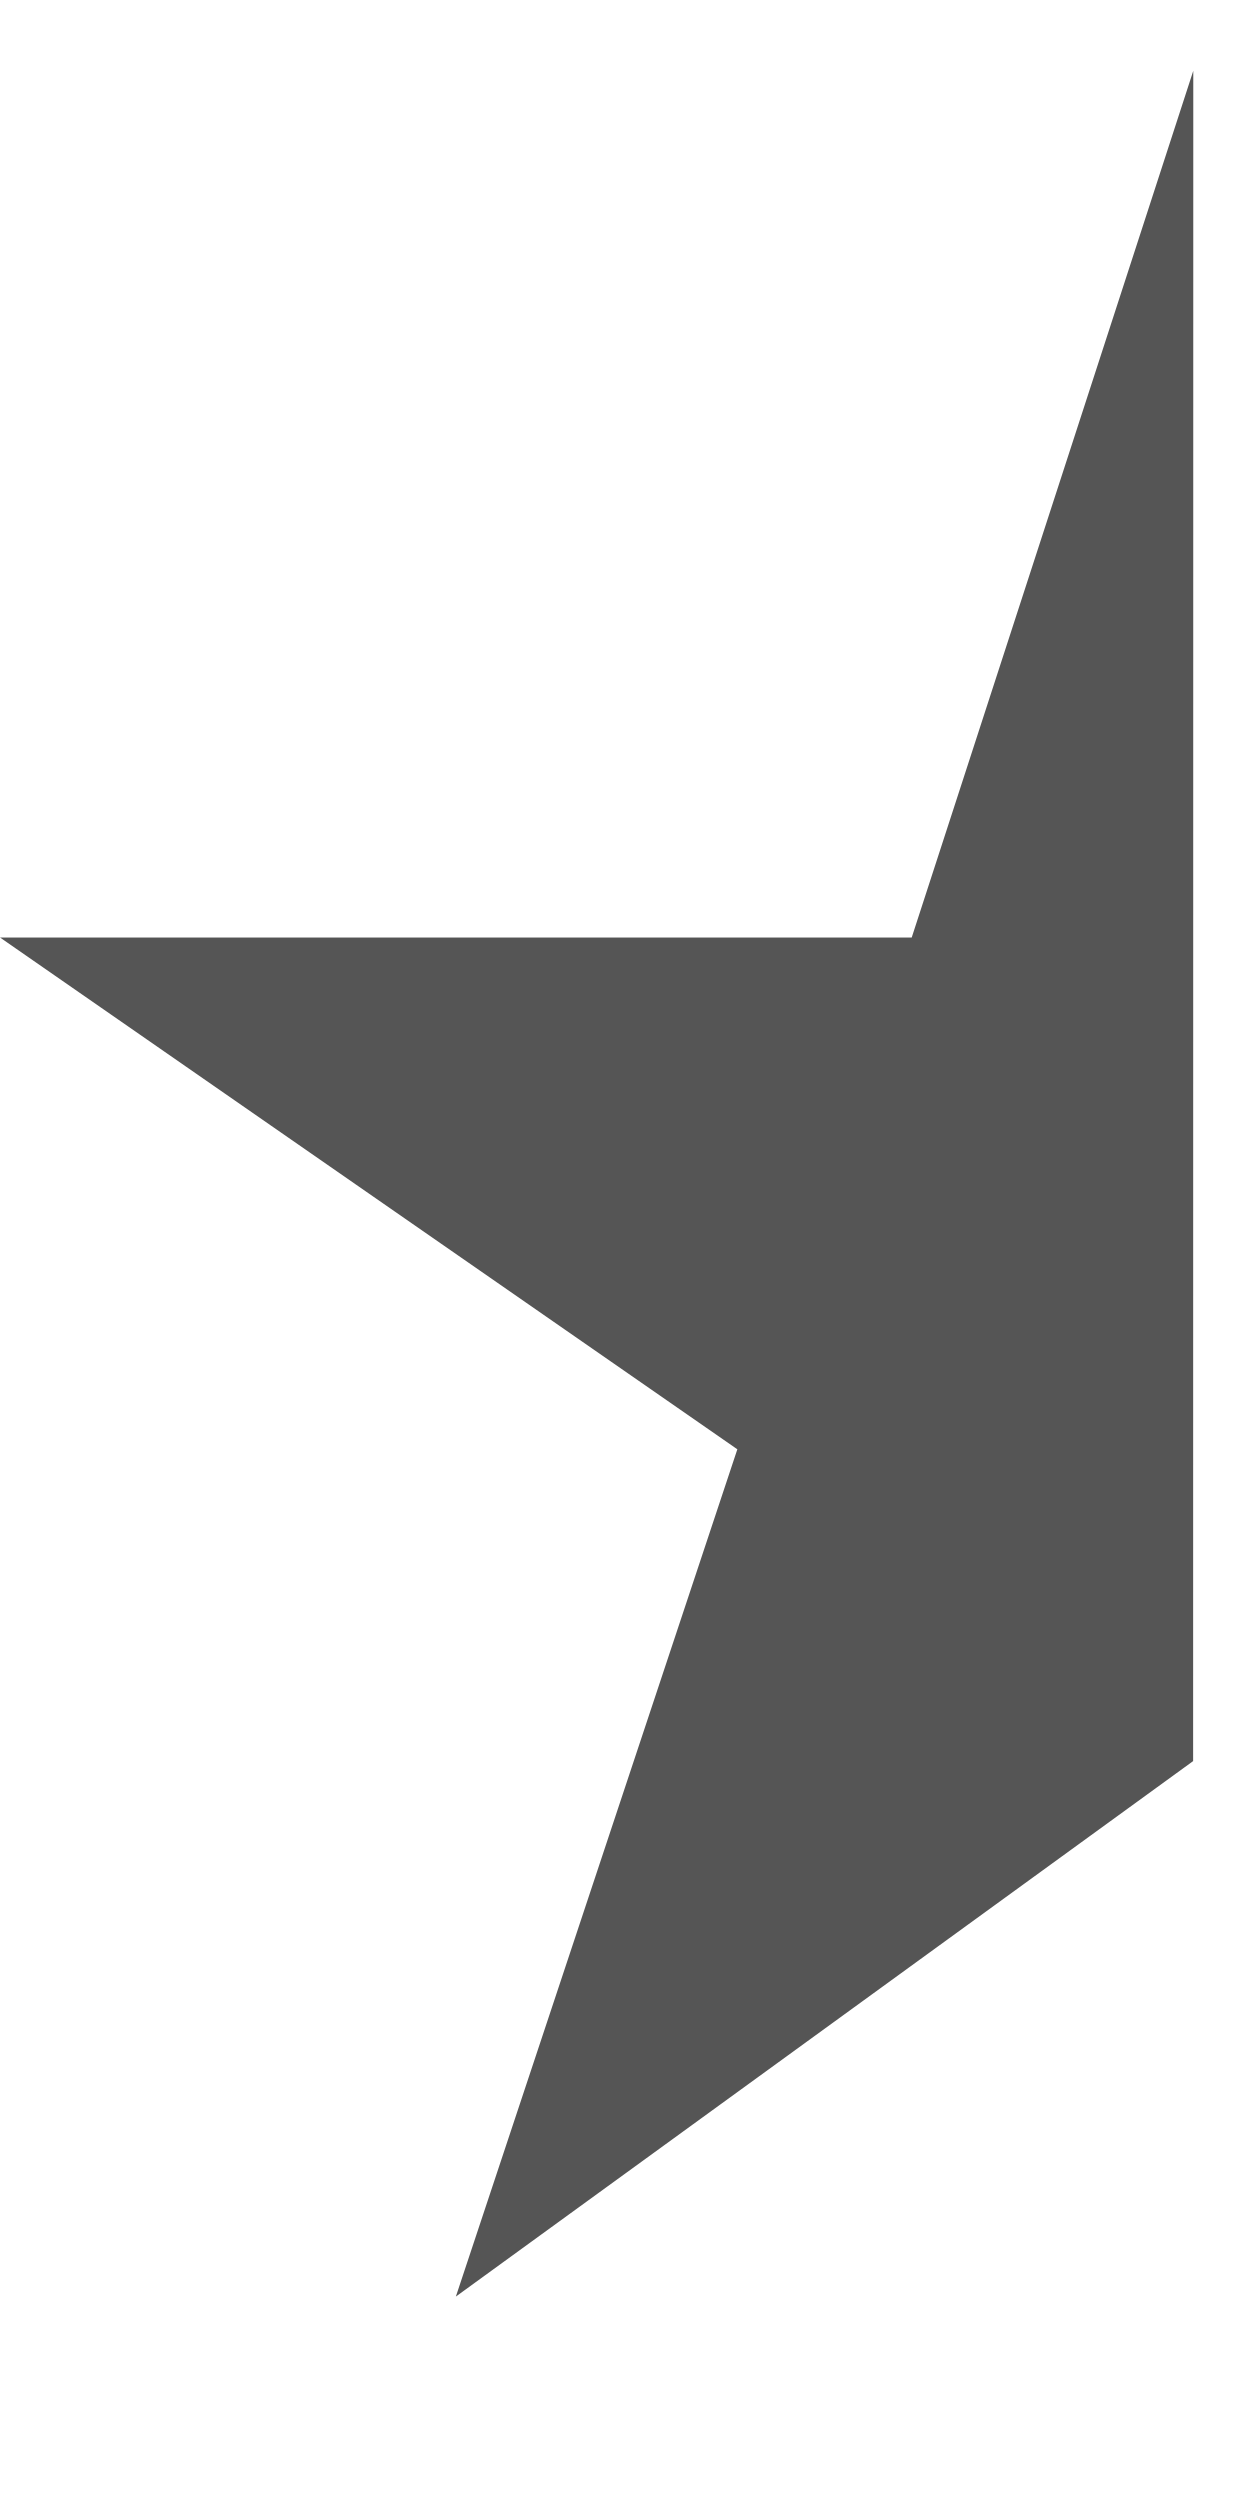
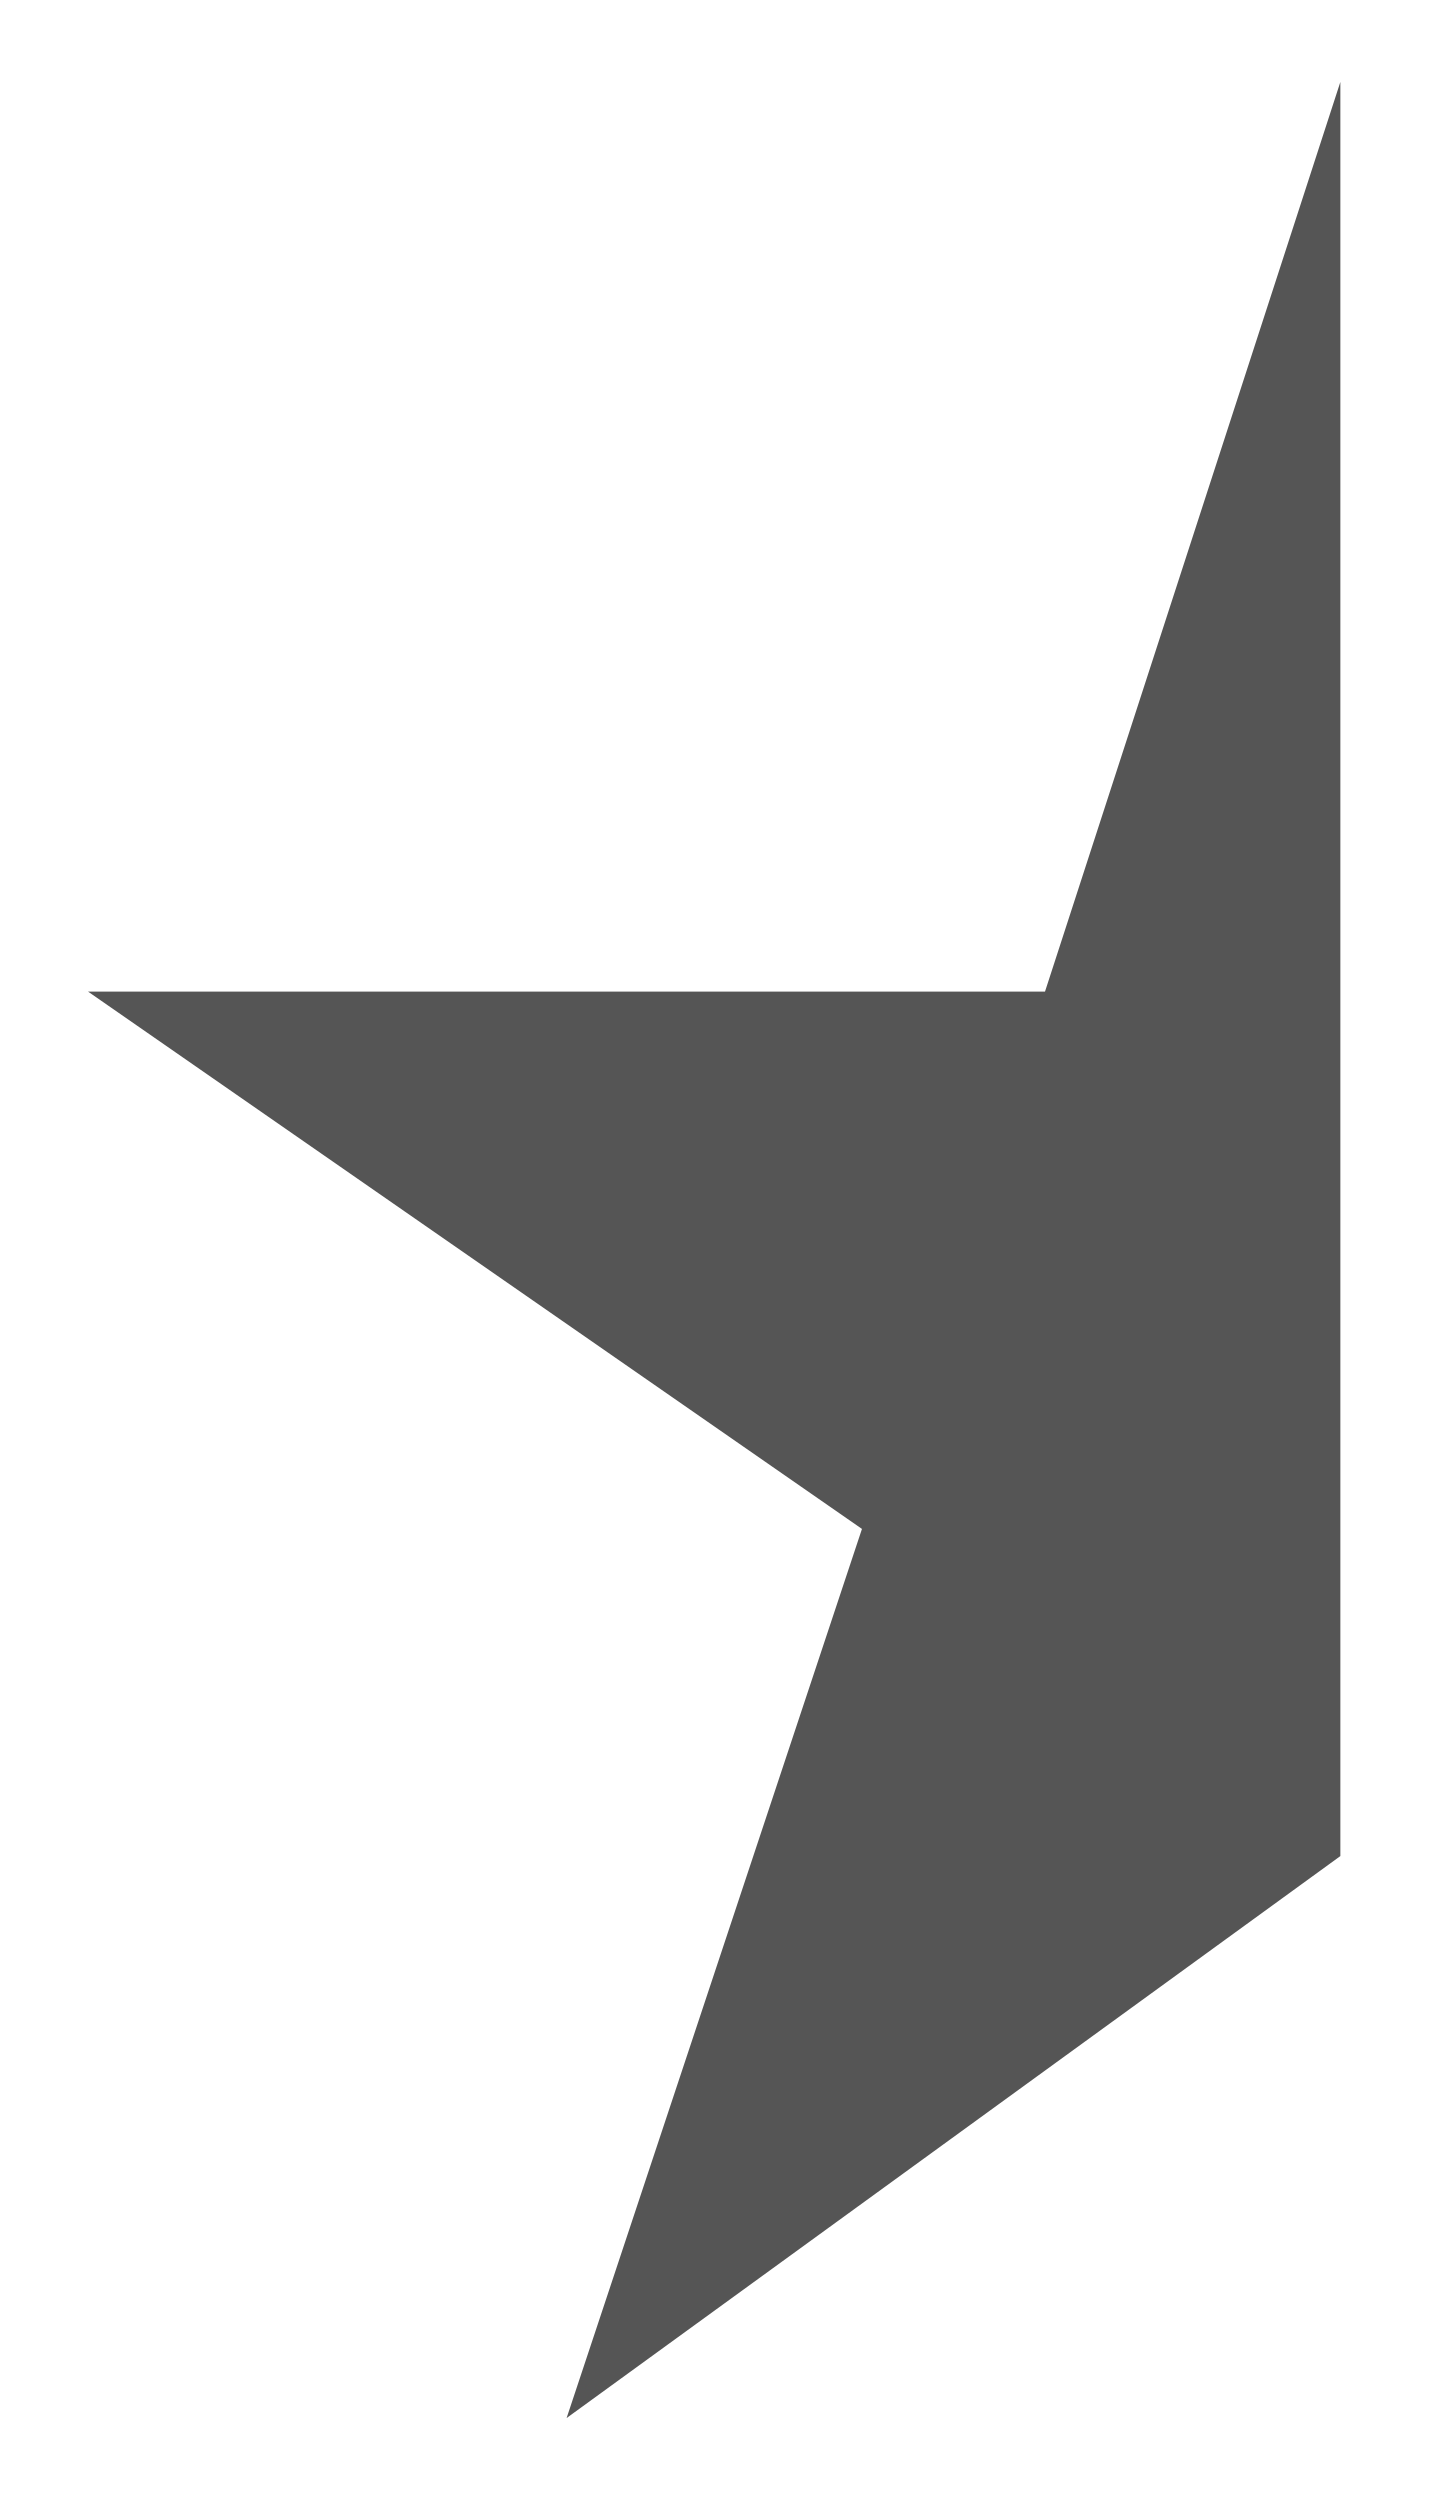
- <svg xmlns="http://www.w3.org/2000/svg" version="1.1" width="16" height="32" viewBox="0 0 16 32">
-   <path d="M15.272 22.542l-9.437 6.854 3.603-10.845-9.438-6.551h11.67l3.604-11.094z" fill="#555555" />
+ <svg xmlns="http://www.w3.org/2000/svg" version="1.1" id="Layer_1" x="0px" y="0px" width="8px" height="14px" viewBox="3.637 8.151 8 14" enable-background="new 3.637 8.151 8 14" xml:space="preserve">
+   <path fill="#555555" d="M11.143,18.545L6.81,21.692l1.654-4.979L4.13,13.704h5.359l1.654-5.094L11.143,18.545z" />
</svg>
